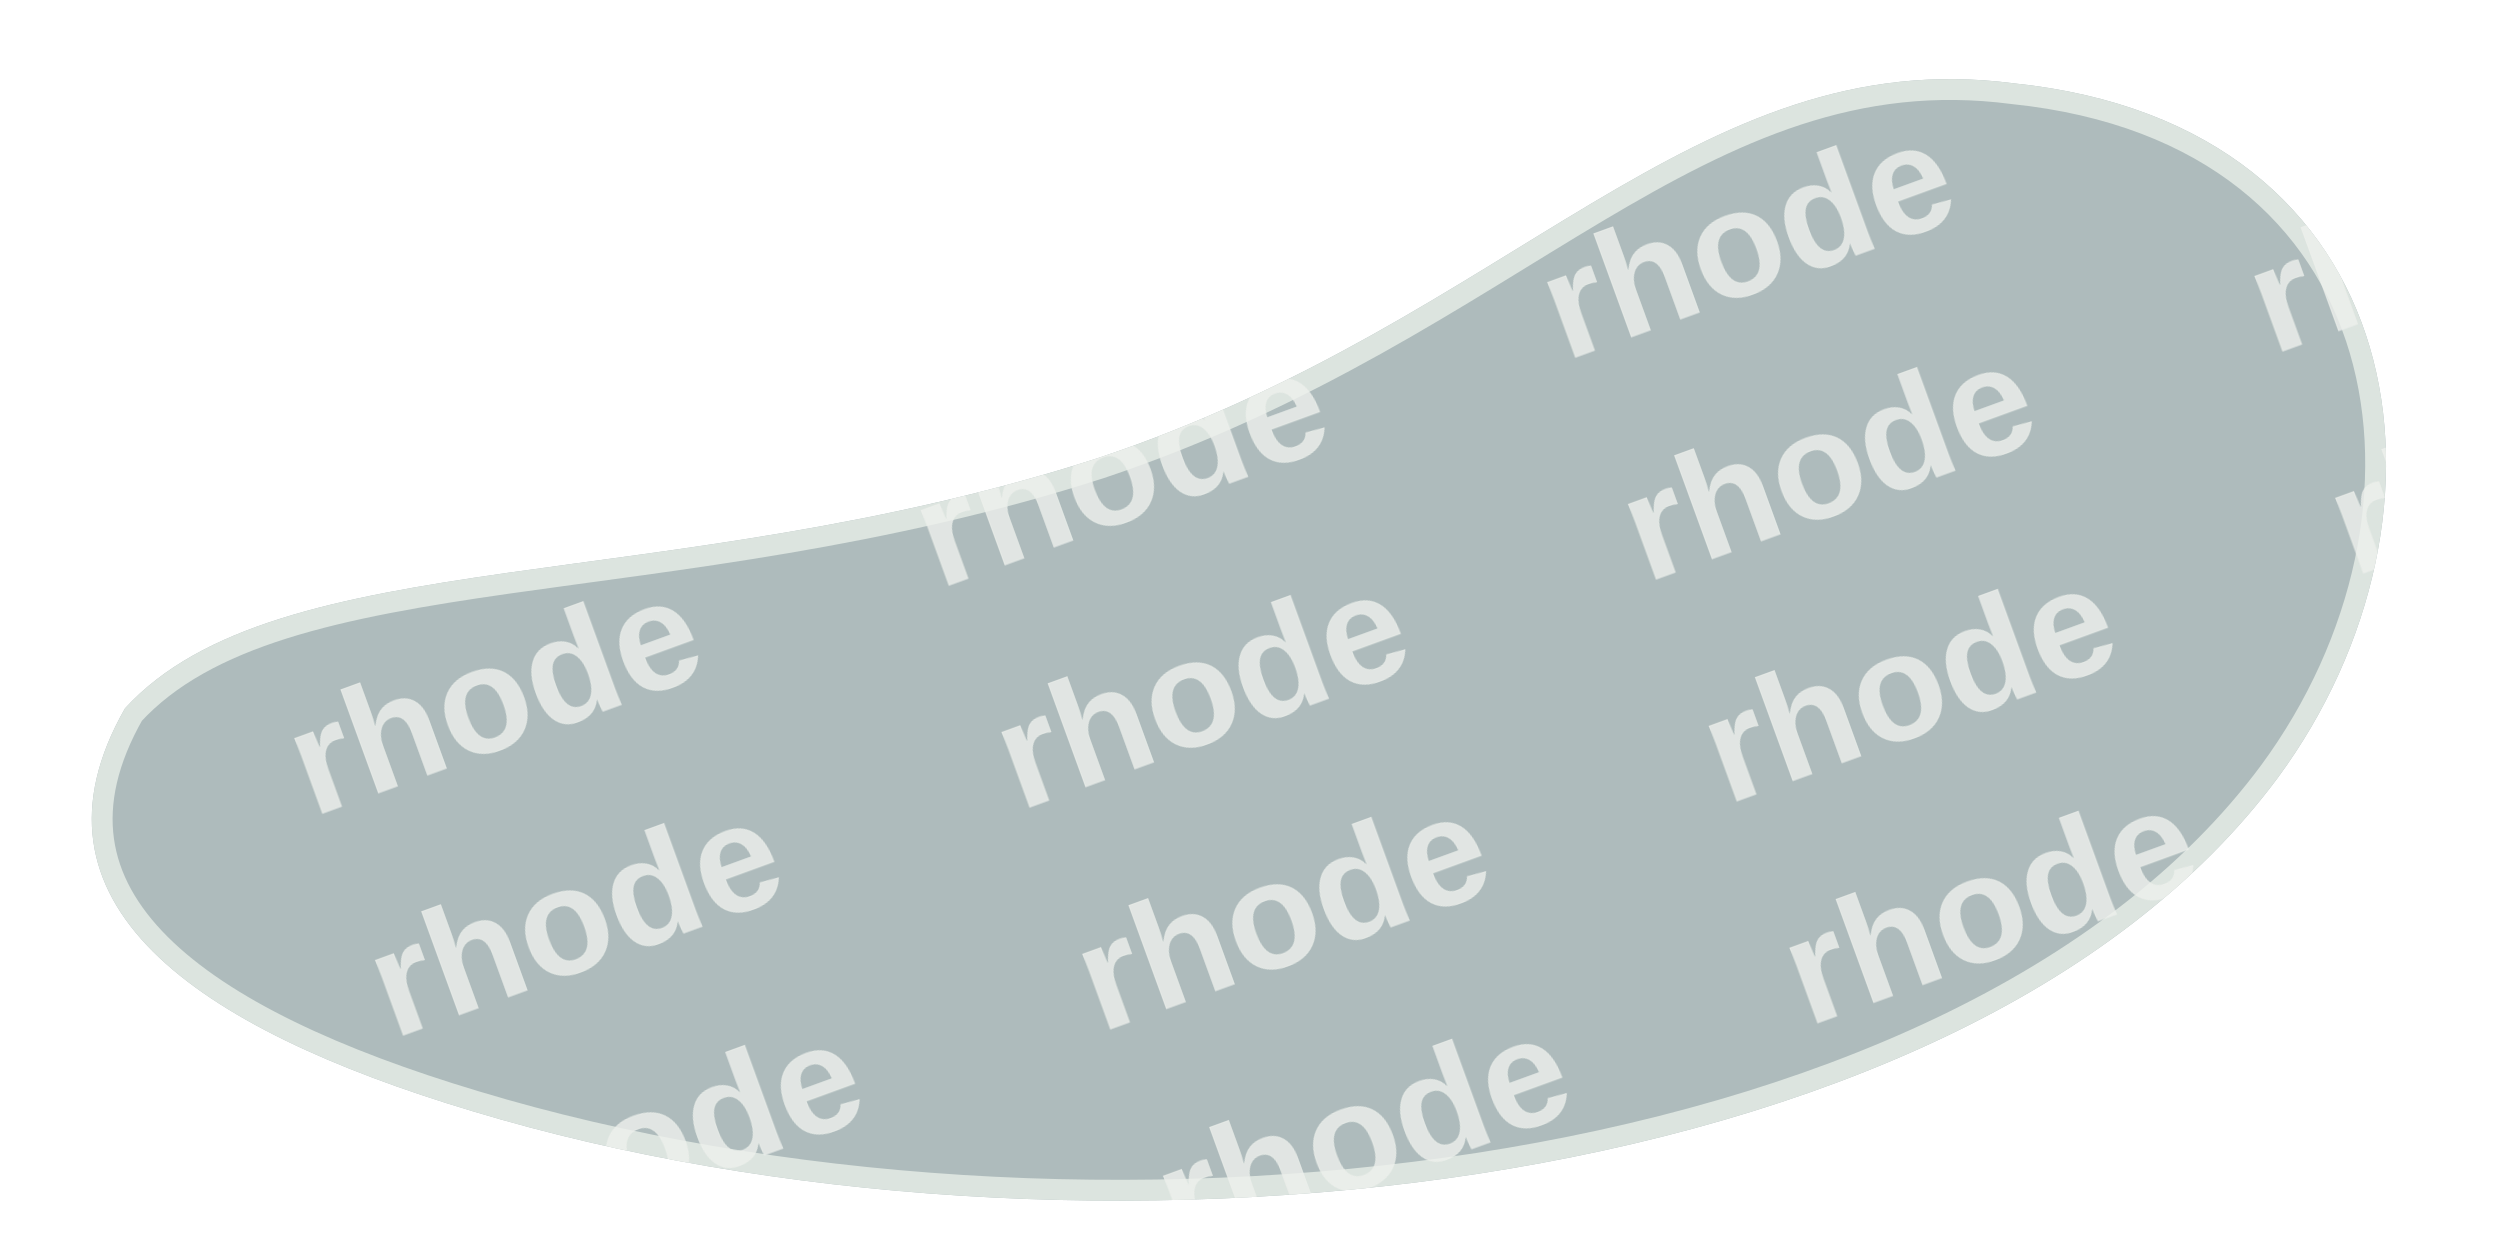
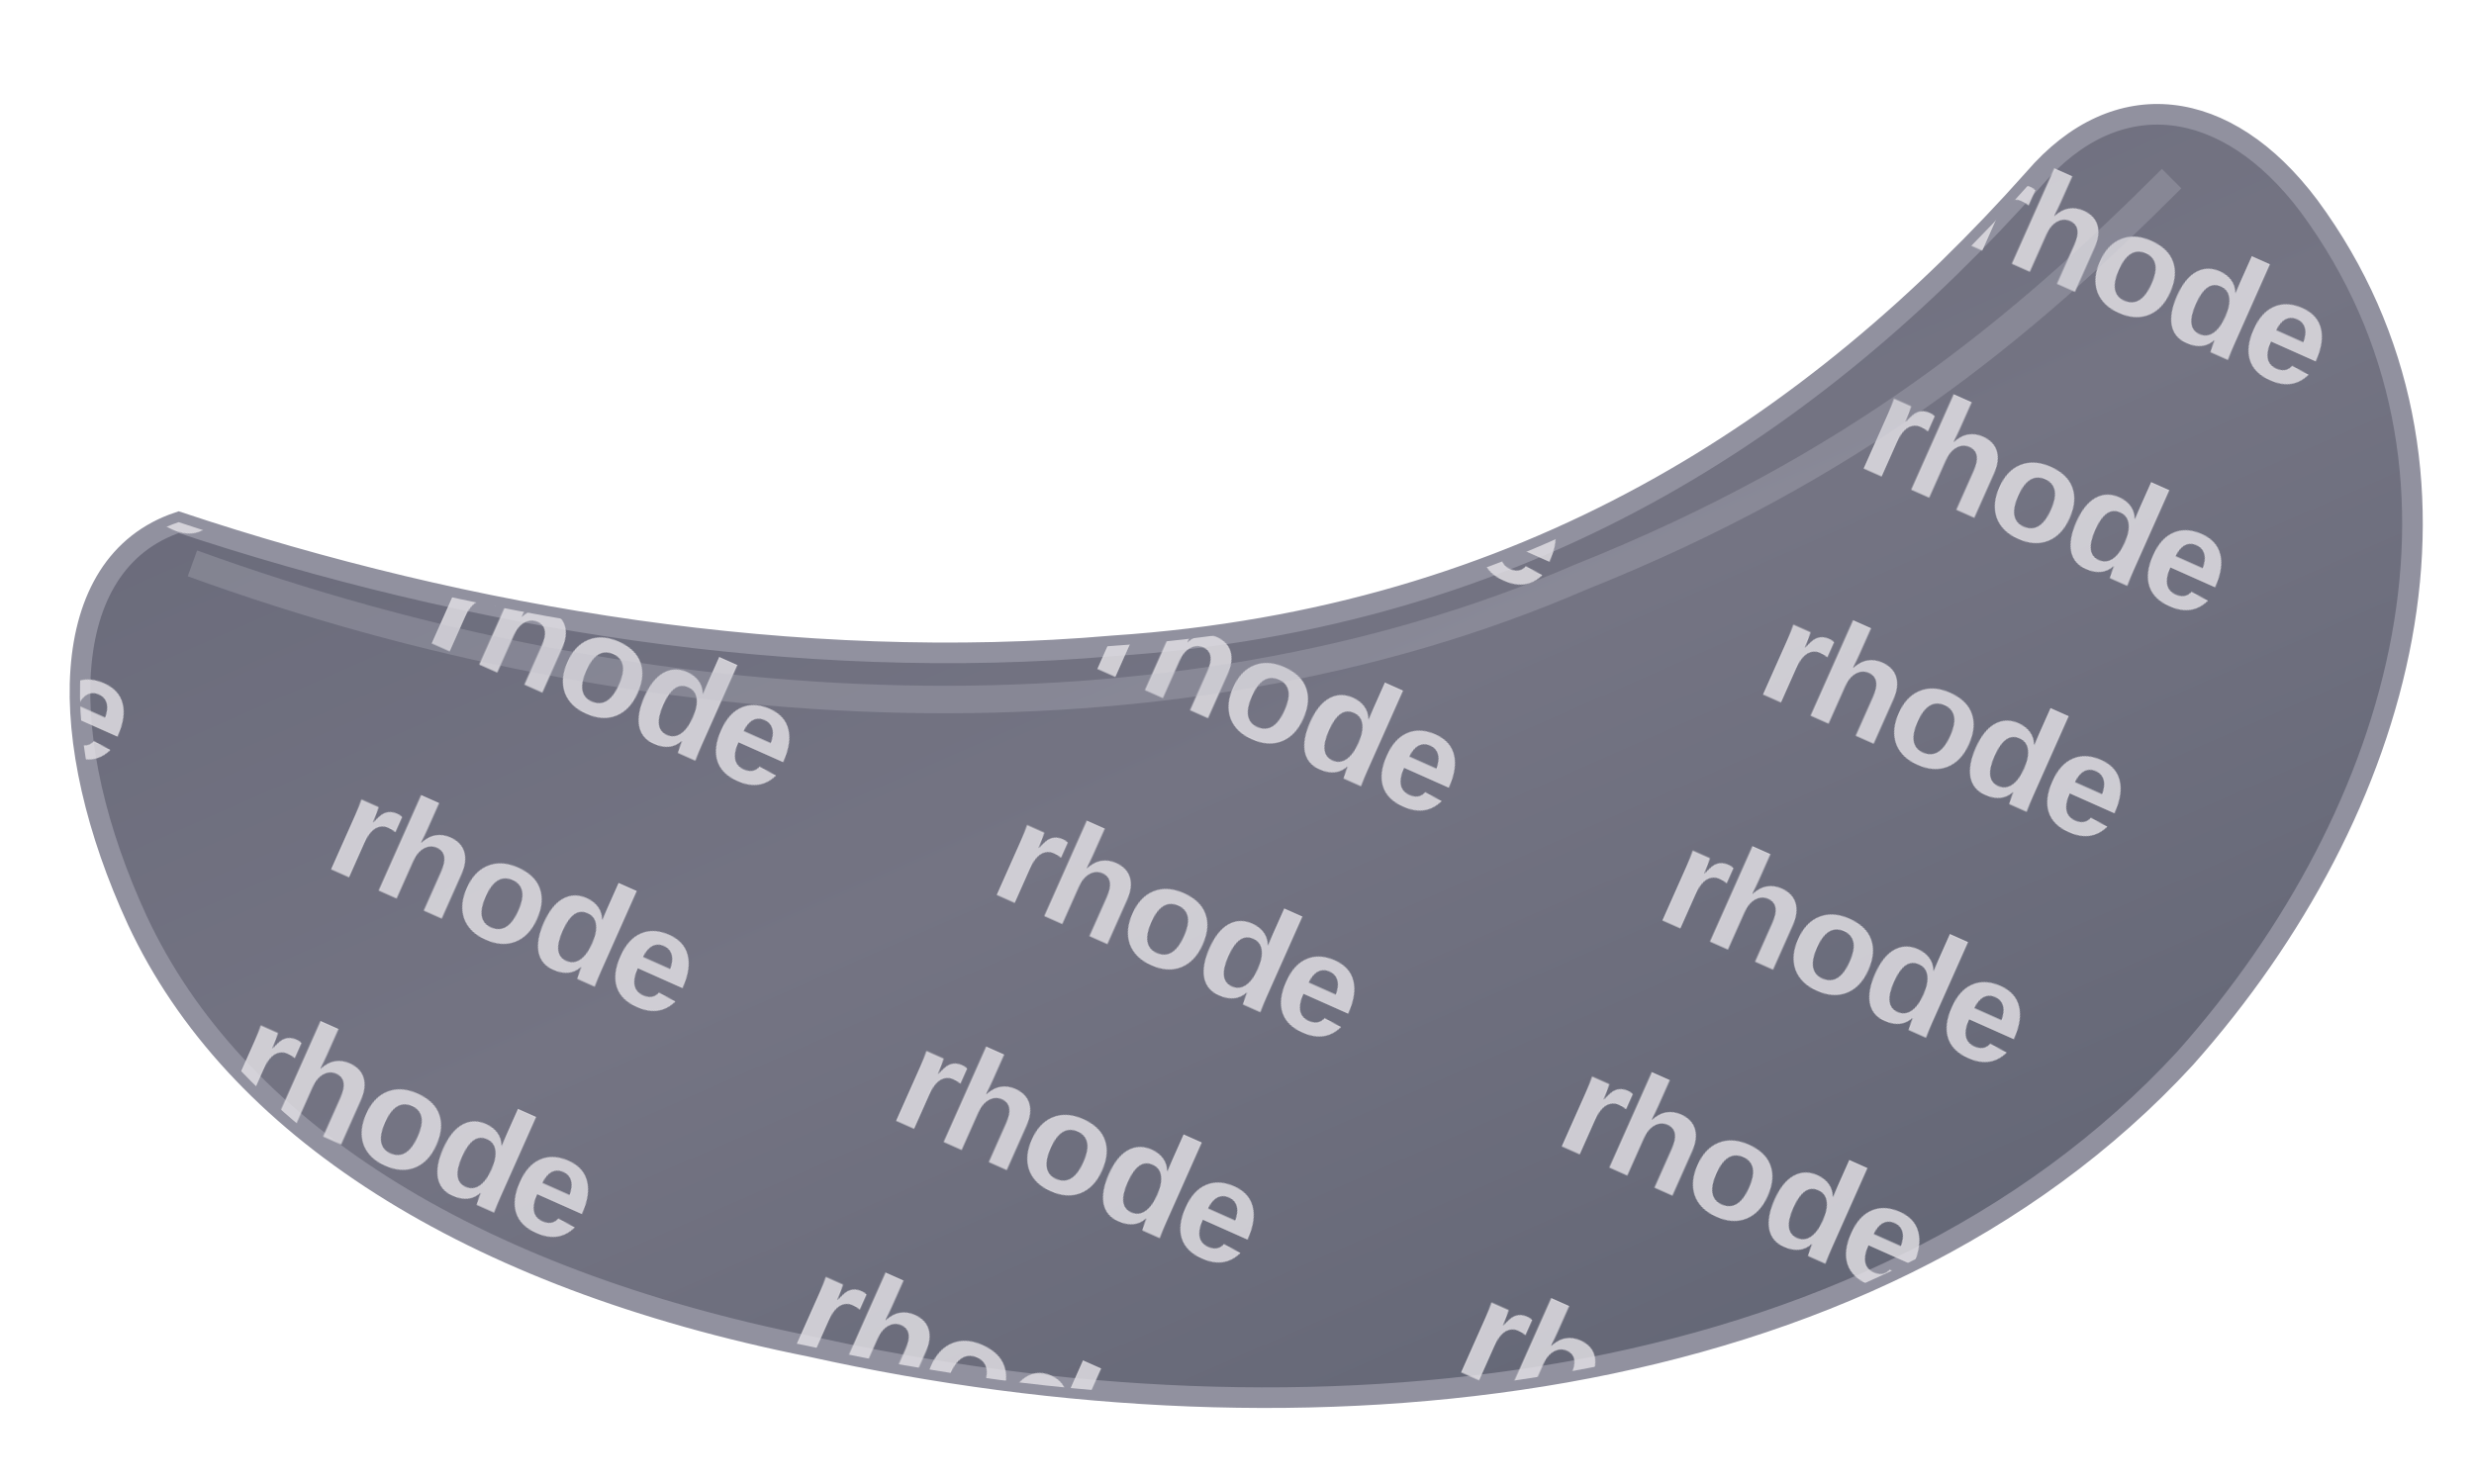
- <svg xmlns="http://www.w3.org/2000/svg" viewBox="0 0 180 90">
+ <svg xmlns="http://www.w3.org/2000/svg" viewBox="0 0 180 108">
  <defs>
-     <pattern id="brand" width="48" height="17" patternUnits="userSpaceOnUse" patternTransform="rotate(-20)">
-       <text x="1" y="12" fill="#edf0ec" opacity=".8" font-family="Arial,sans-serif" font-size="11" font-weight="600">rhode</text>
+     <path id="outline" d="M13 38C34 45 58 49 81 47C111 45 132 31 148 13C154 6 162 7 168 15C182 34 175 59 159 77C136 102 95 106 59 98C34 93 17 82 10 67C4 54 4 41 13 38Z" />
+     <linearGradient id="gel" x1="0" y1="0" x2=".8" y2="1">
+       <stop stop-color="#666777" />
+       <stop offset=".55" stop-color="#747483" />
+       <stop offset="1" stop-color="#626574" />
+     </linearGradient>
+     <pattern id="brand" width="45" height="18" patternUnits="userSpaceOnUse" patternTransform="rotate(24)">
+       <text x="2" y="12" fill="#e3e1e5" opacity=".82" font-family="Arial,sans-serif" font-size="10.5" font-weight="600" letter-spacing="-.3">rhode</text>
    </pattern>
    <clipPath id="shape">
-       <path d="M9 51C20 39 48 43 79 33 109 23 122 3 145 6 174 9 178 37 164 56 141 87 77 93 34 80 14 74 1 65 9 51Z" />
+       <use href="#outline" />
    </clipPath>
  </defs>
+   <use href="#outline" fill="url(#gel)" stroke="#91919f" stroke-width="1.5" />
  <g clip-path="url(#shape)">
-     <path d="M9 51C20 39 48 43 79 33 109 23 122 3 145 6 174 9 178 37 164 56 141 87 77 93 34 80 14 74 1 65 9 51Z" fill="#aebbbc" stroke="#dce4df" stroke-width="3" />
-     <rect width="180" height="90" fill="url(#brand)" />
+     <rect width="180" height="108" fill="url(#brand)" />
+     <path d="M14 41C47 53 85 55 115 42C135 34 147 24 158 13" fill="none" stroke="#c0beca" stroke-opacity=".28" stroke-width="2" />
  </g>
</svg>
